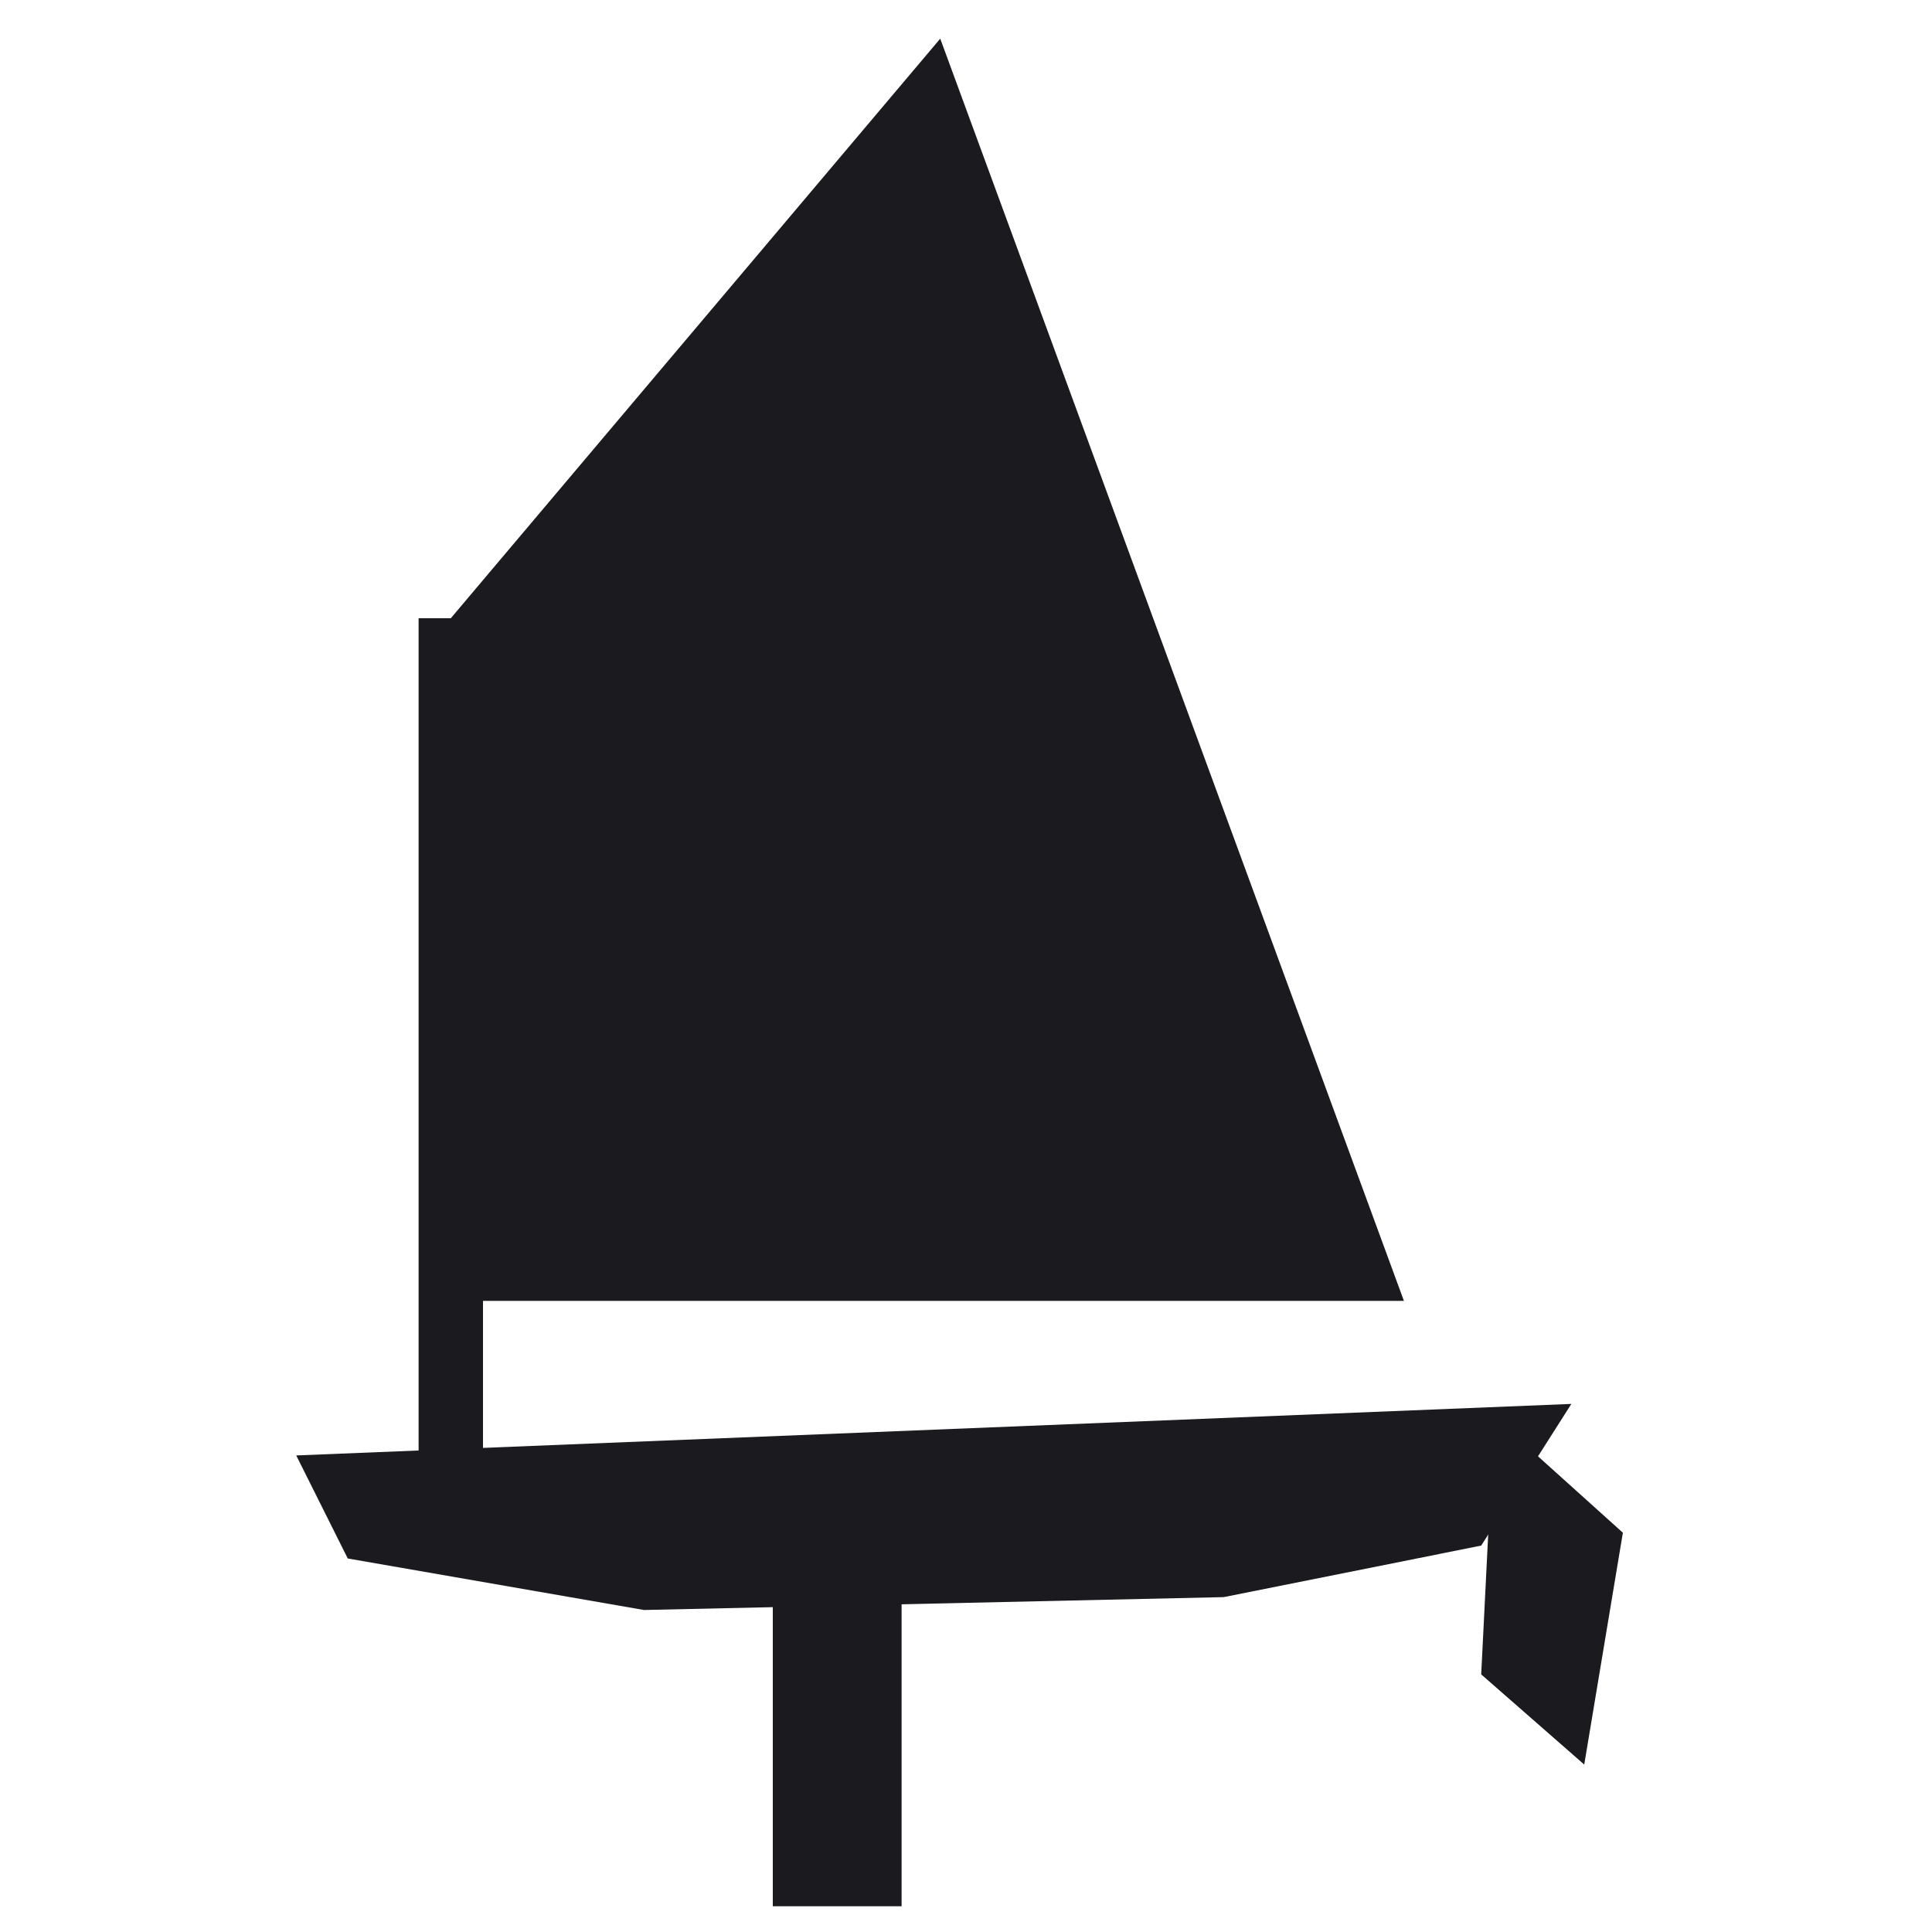
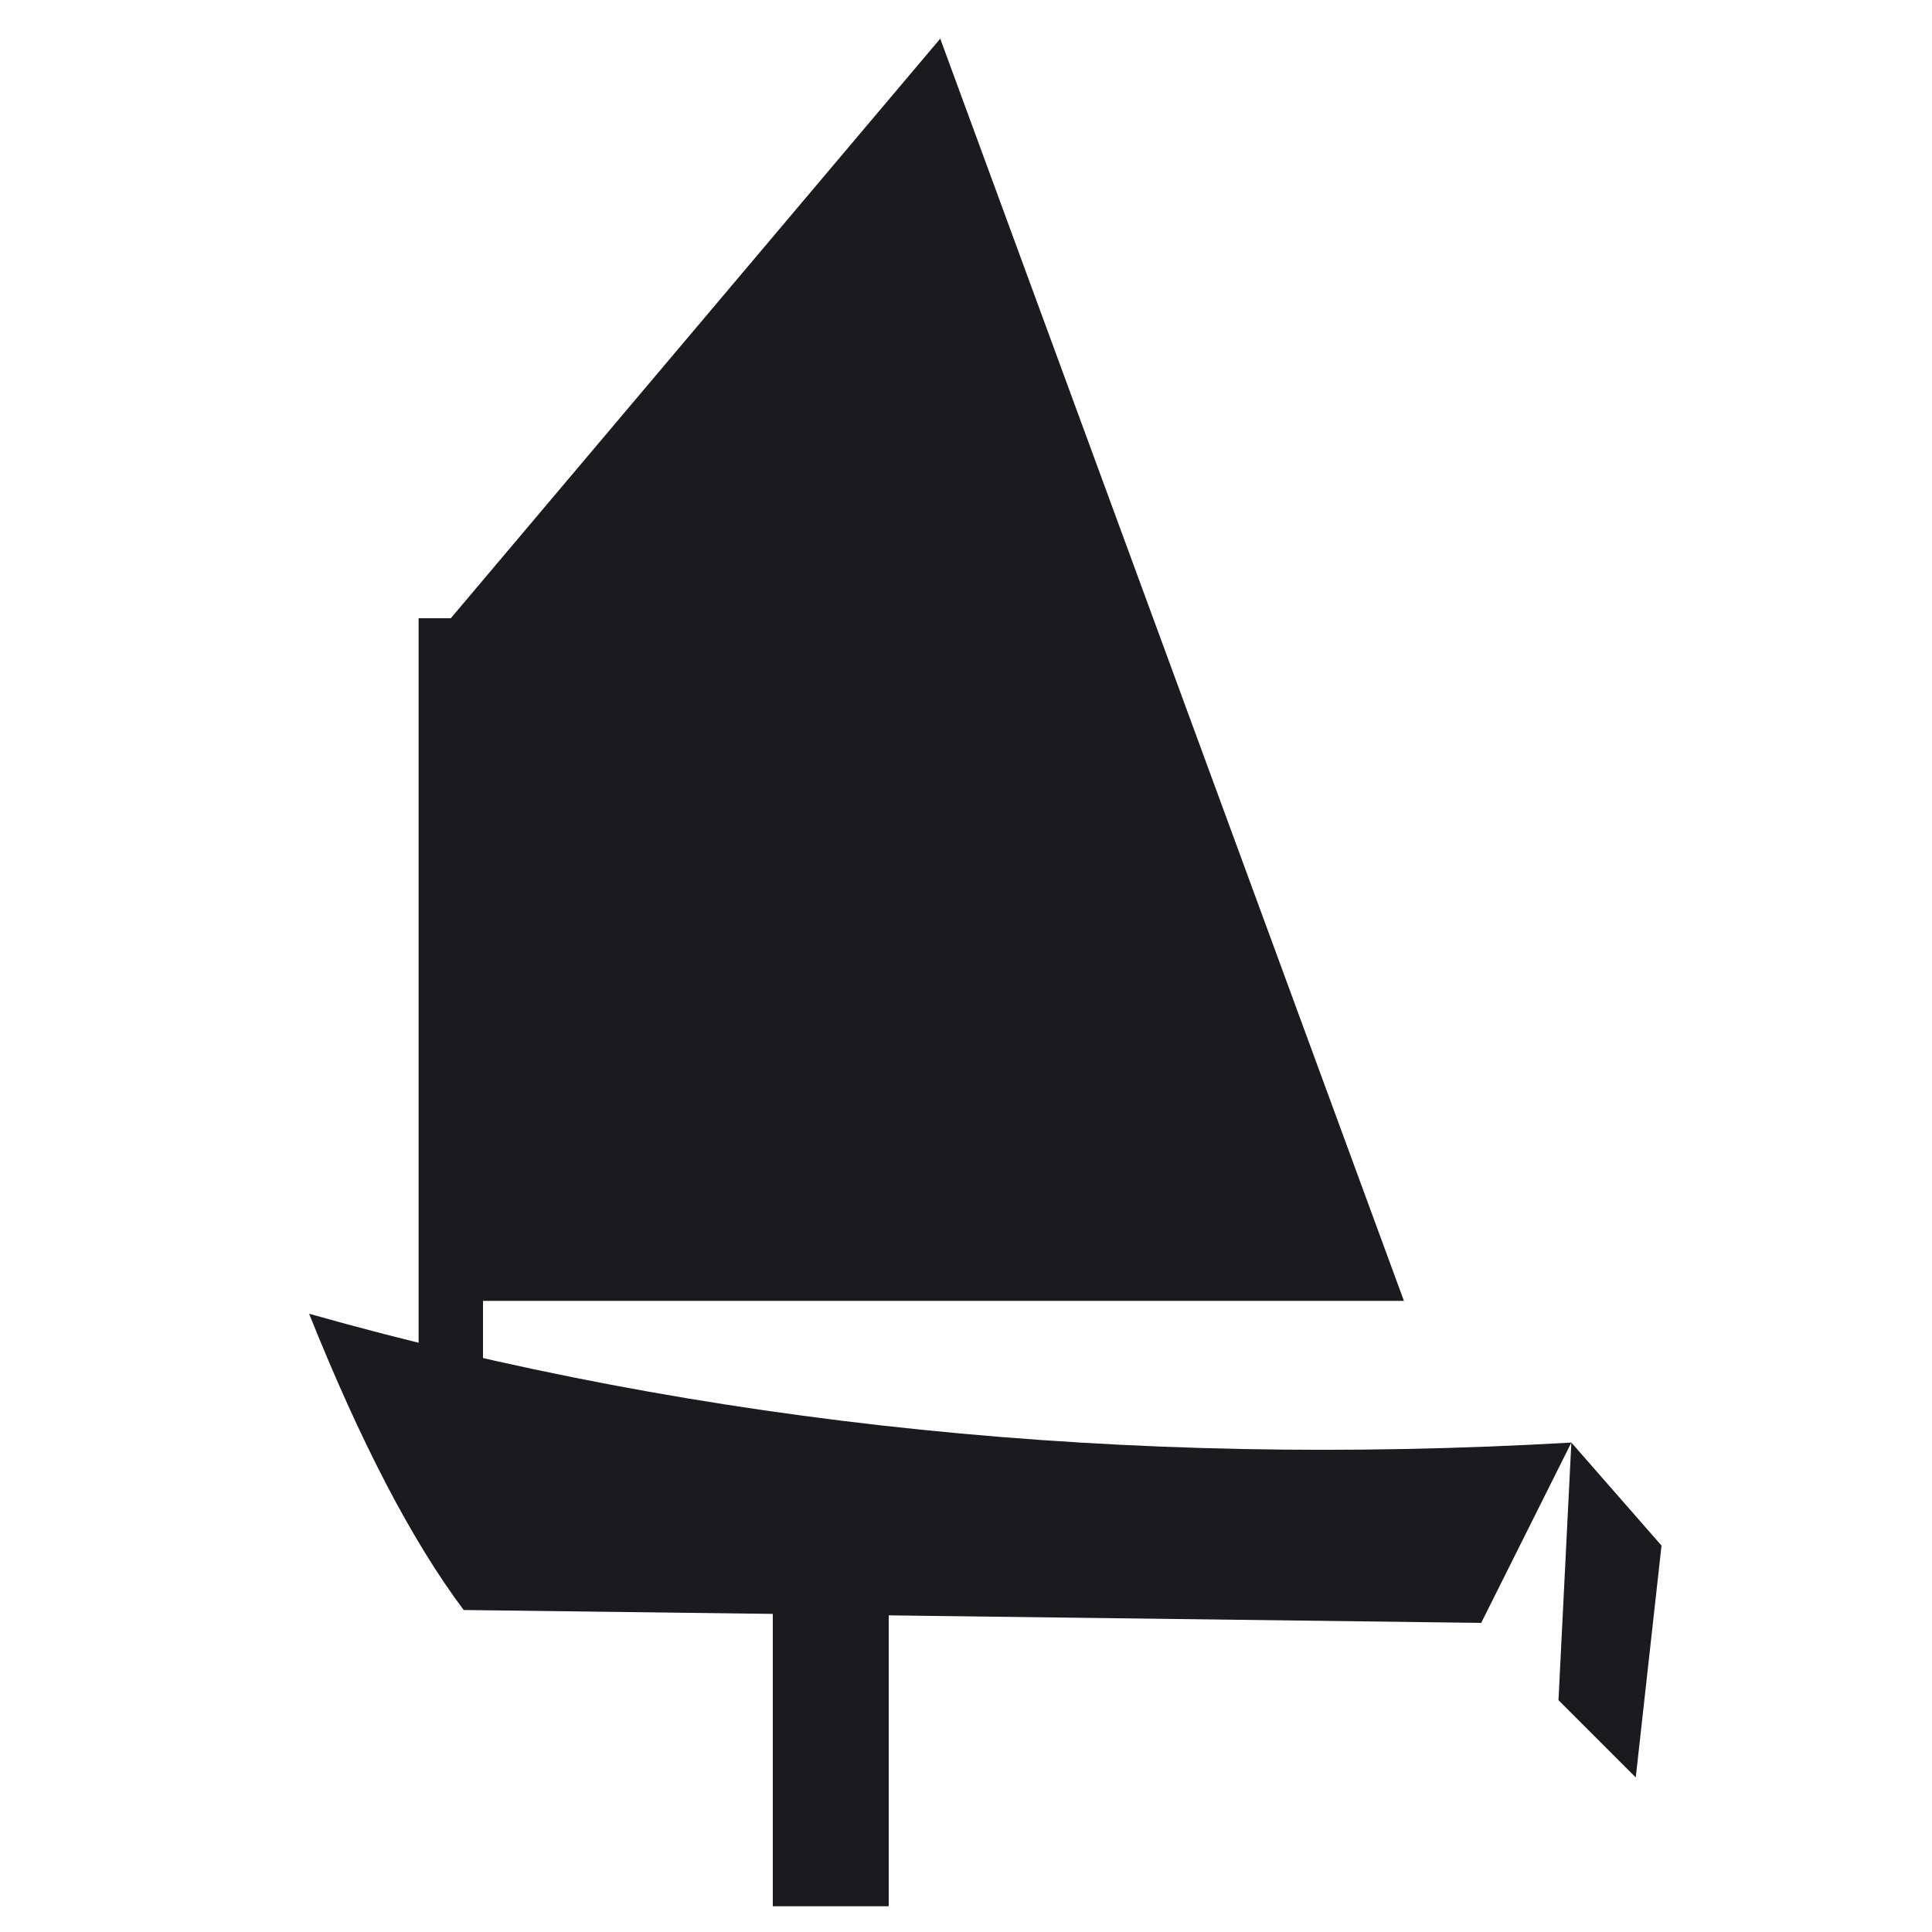
<svg xmlns="http://www.w3.org/2000/svg" viewBox="-20 1 150 150" fill="#1a1a1f">
  <style>@media (prefers-color-scheme: dark) { svg { fill: #e8e8ec; } }</style>
  <path d="M15 49L53 4L89 102H15Z" />
-   <path d="M3 114L102 110L95 121L75 125L30 126L7 122Z" />
-   <rect x="40" y="124" width="10" height="25" />
-   <path d="M96 111L95 131L103 138L106 120Z" />
-   <rect x="12.5" y="49" width="5" height="65" />
+   <path d="M4 103Q50 116 102 113L95 127L16 126Q10 118 4 103Z" />
+   <rect x="40" y="126" width="9" height="23" />
+   <path d="M102 113L101 133L107 139L109 121Z" />
+   <rect x="12.5" y="49" width="5" height="64" />
</svg>
